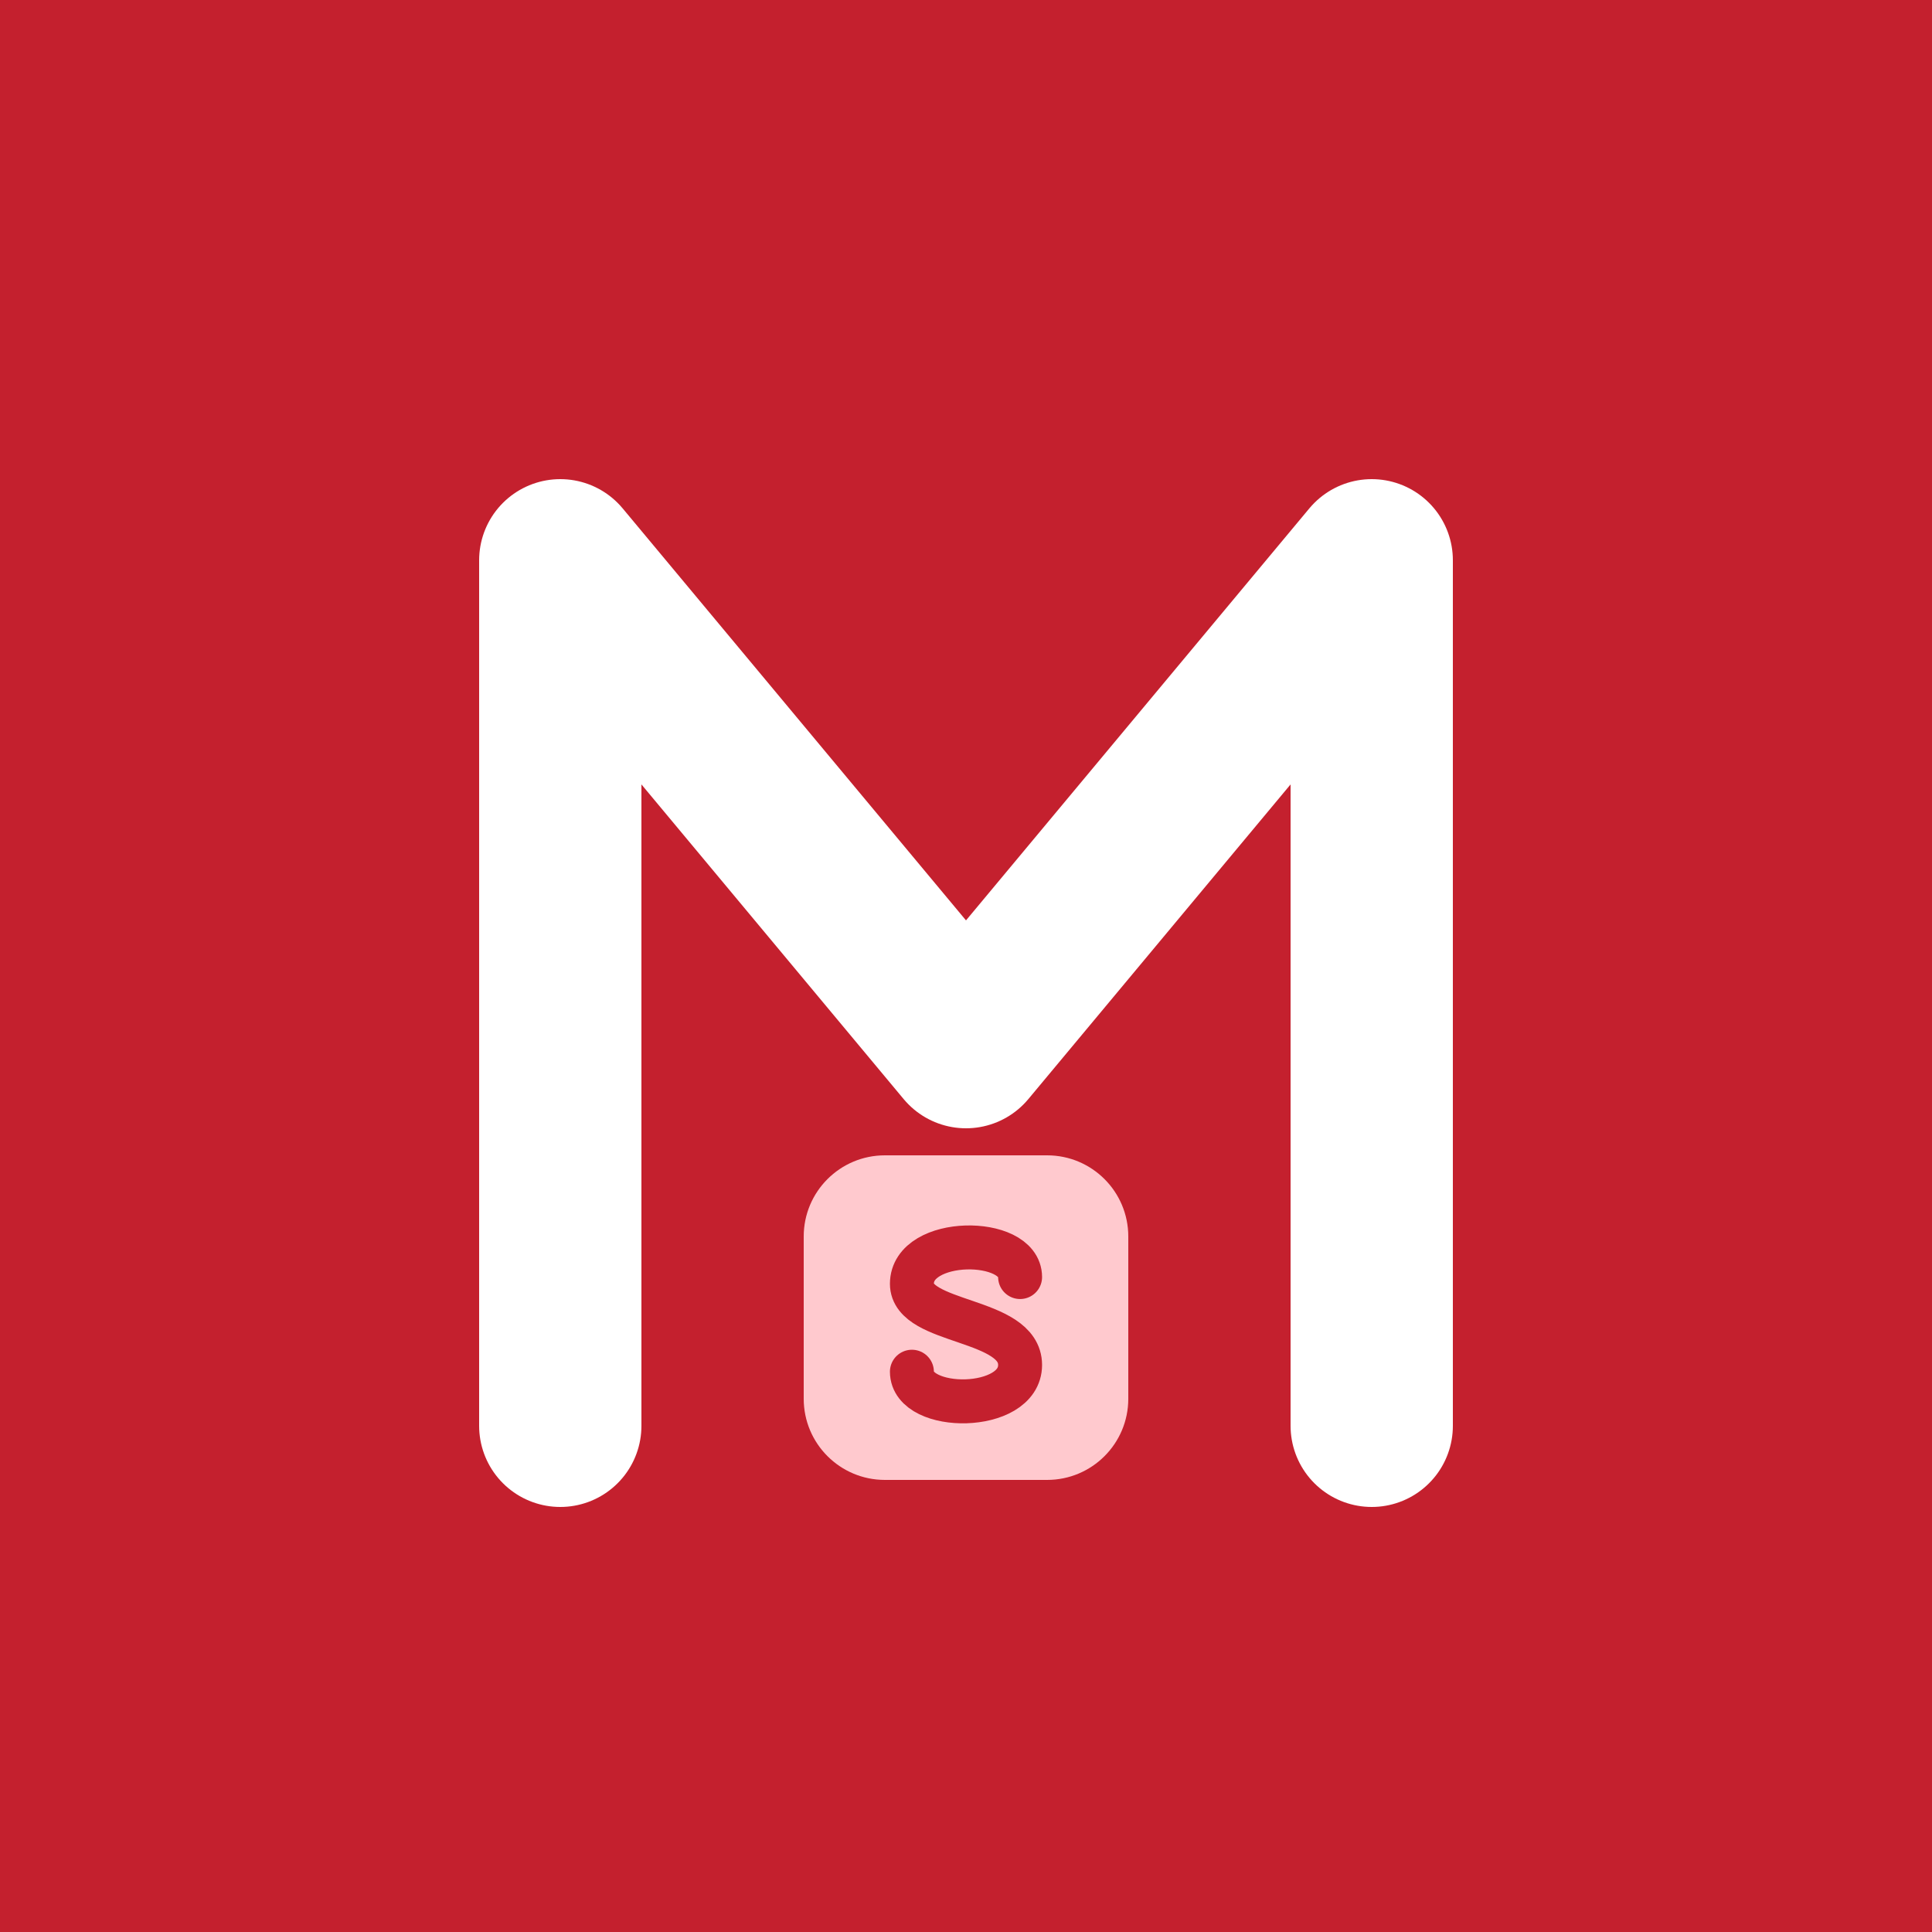
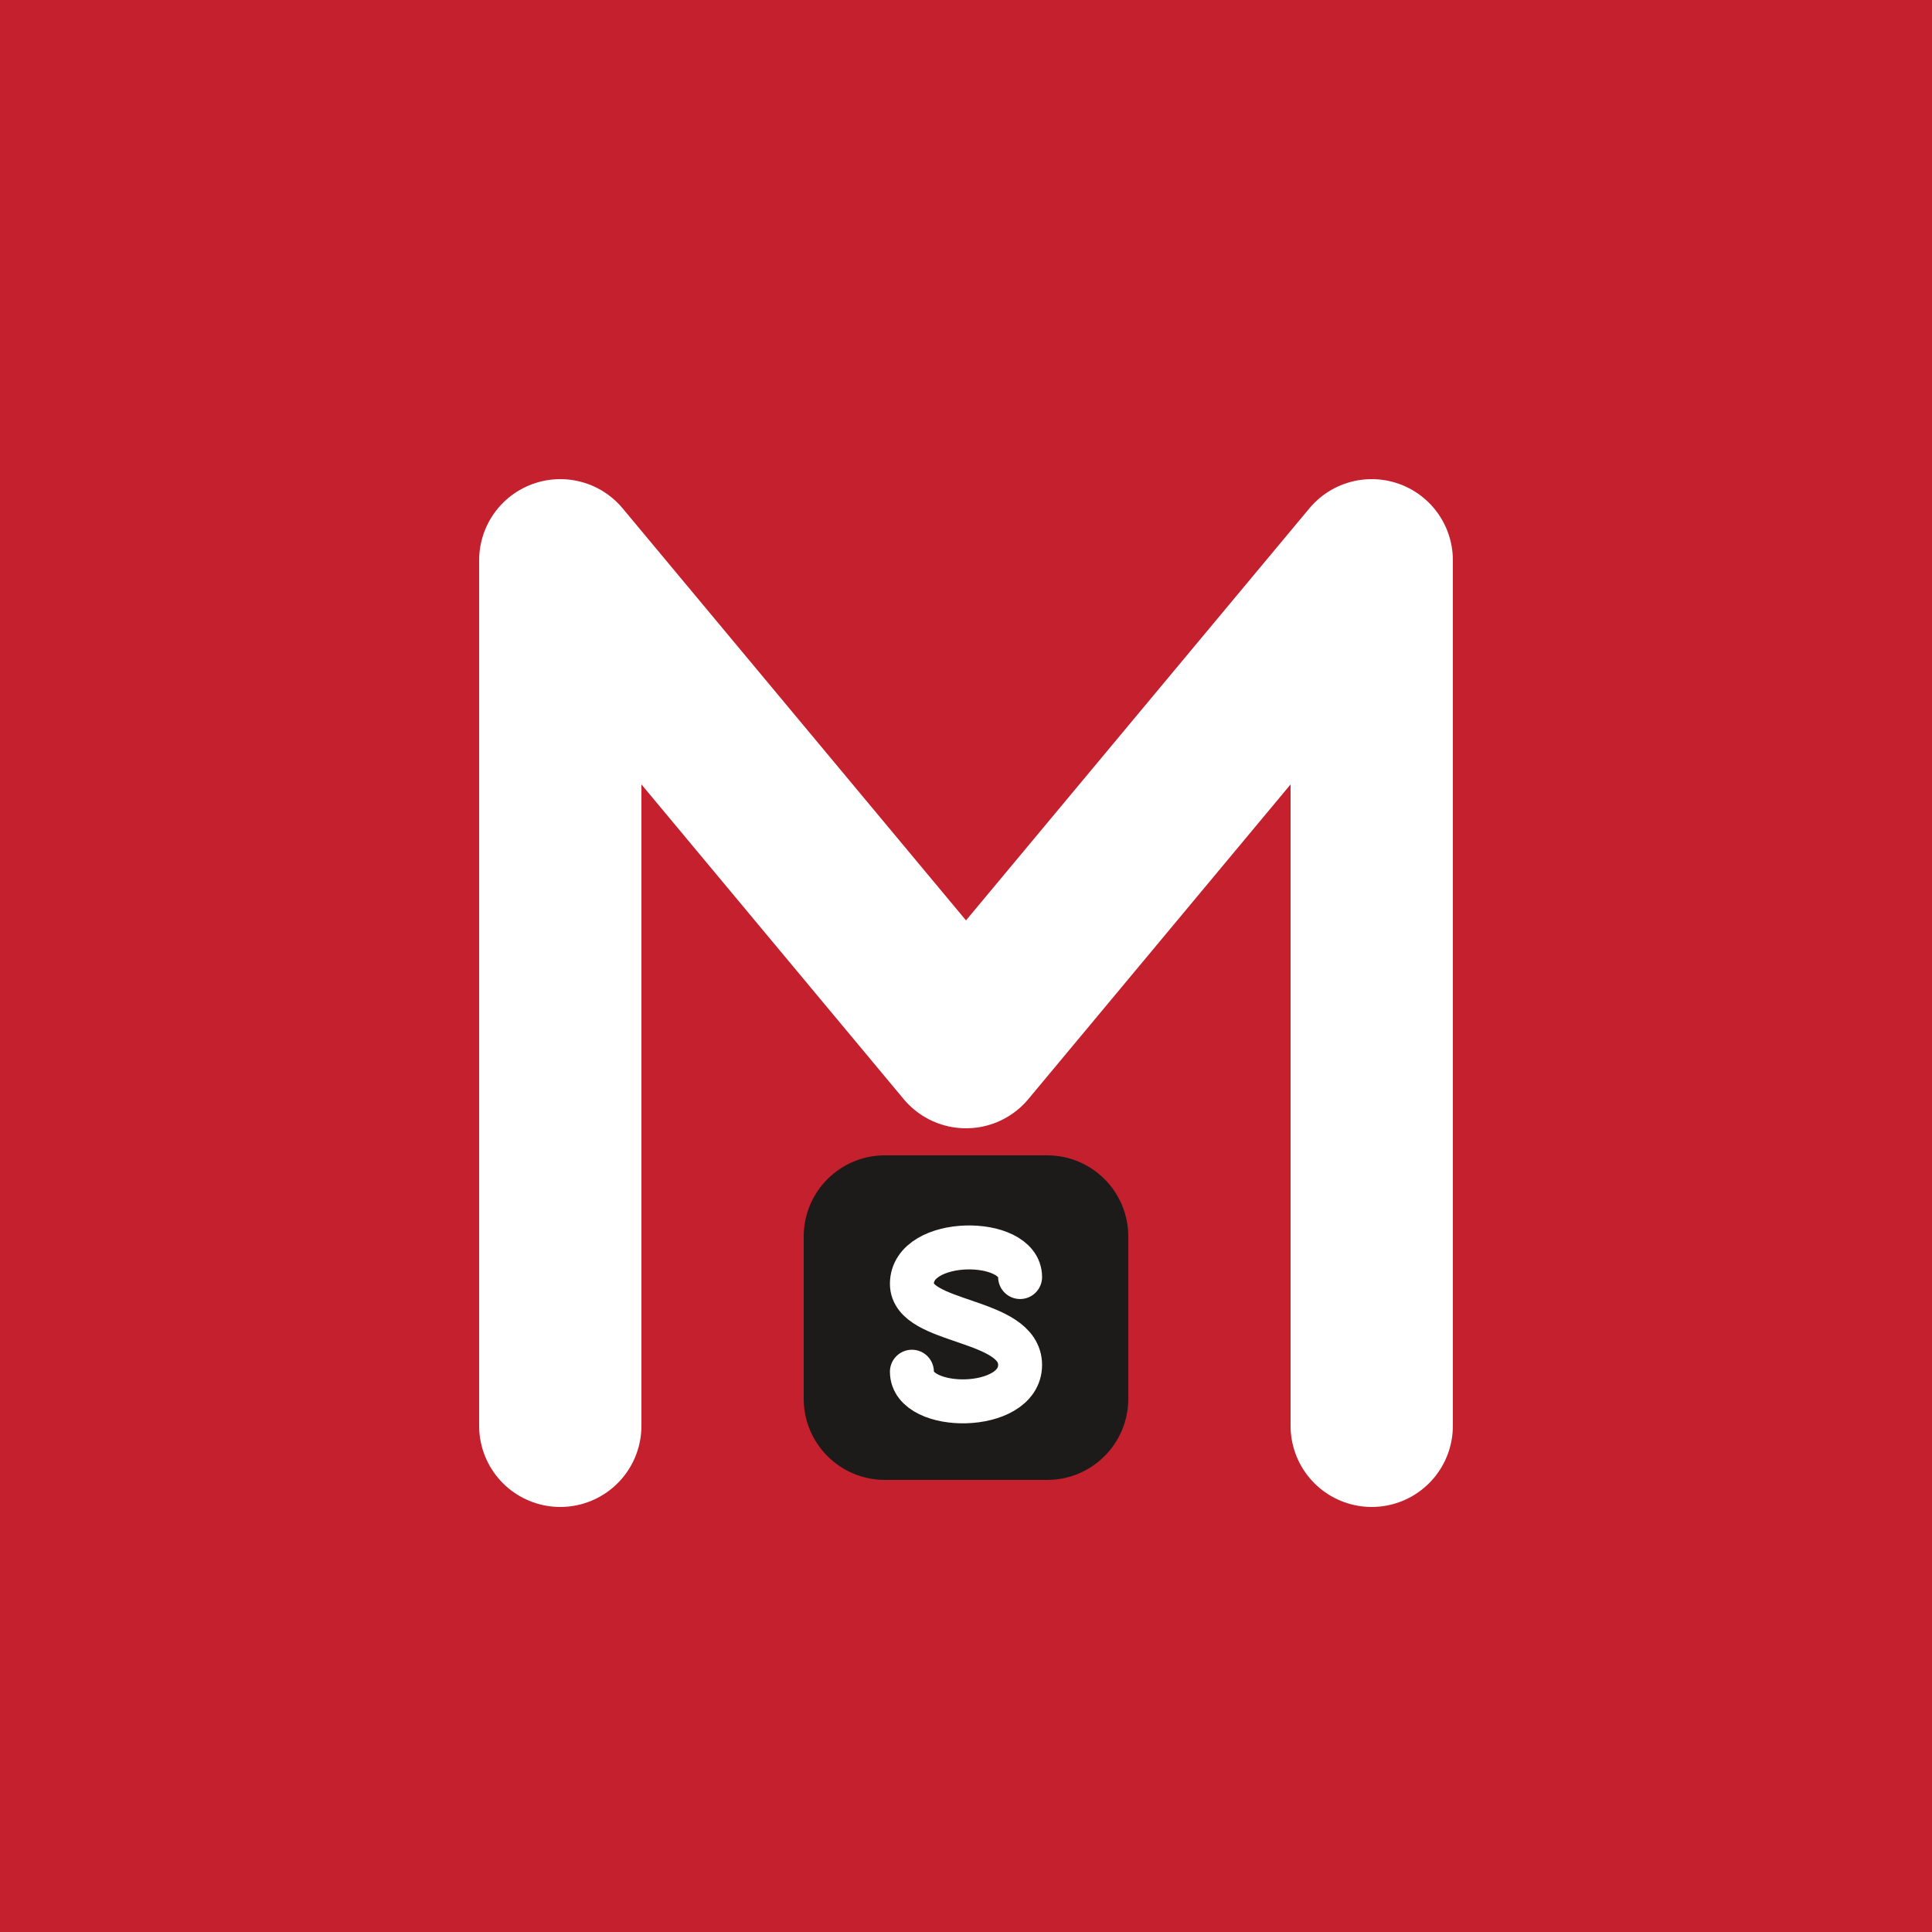
<svg xmlns="http://www.w3.org/2000/svg" width="100" height="100" viewBox="0 0 100 100">
  <rect width="100" height="100" fill="#C4202E" />
  <g transform="translate(15.0 15.0) scale(0.7)">
    <path d="M20 84V20L50 56L80 20V84" fill="none" stroke="#FFFFFF" stroke-width="12" stroke-linejoin="round" stroke-linecap="round" />
-     <rect x="38" y="64" width="24" height="24" rx="6" fill="#FFC9CE" />
-     <path d="M58 70C58 64 42 64 42 71C42 77 58 76 58 83C58 90 42 90 42 84" fill="none" stroke="#C4202E" stroke-width="6.5" stroke-linecap="round" transform="translate(50 76.5) scale(.5) translate(-50 -77)" />
+     <rect x="38" y="64" width="24" height="24" rx="6" fill="#1D1B1A" />
+     <path d="M58 70C58 64 42 64 42 71C42 77 58 76 58 83C58 90 42 90 42 84" fill="none" stroke="#FFFFFF" stroke-width="6.5" stroke-linecap="round" transform="translate(50 76.5) scale(.5) translate(-50 -77)" />
  </g>
</svg>
